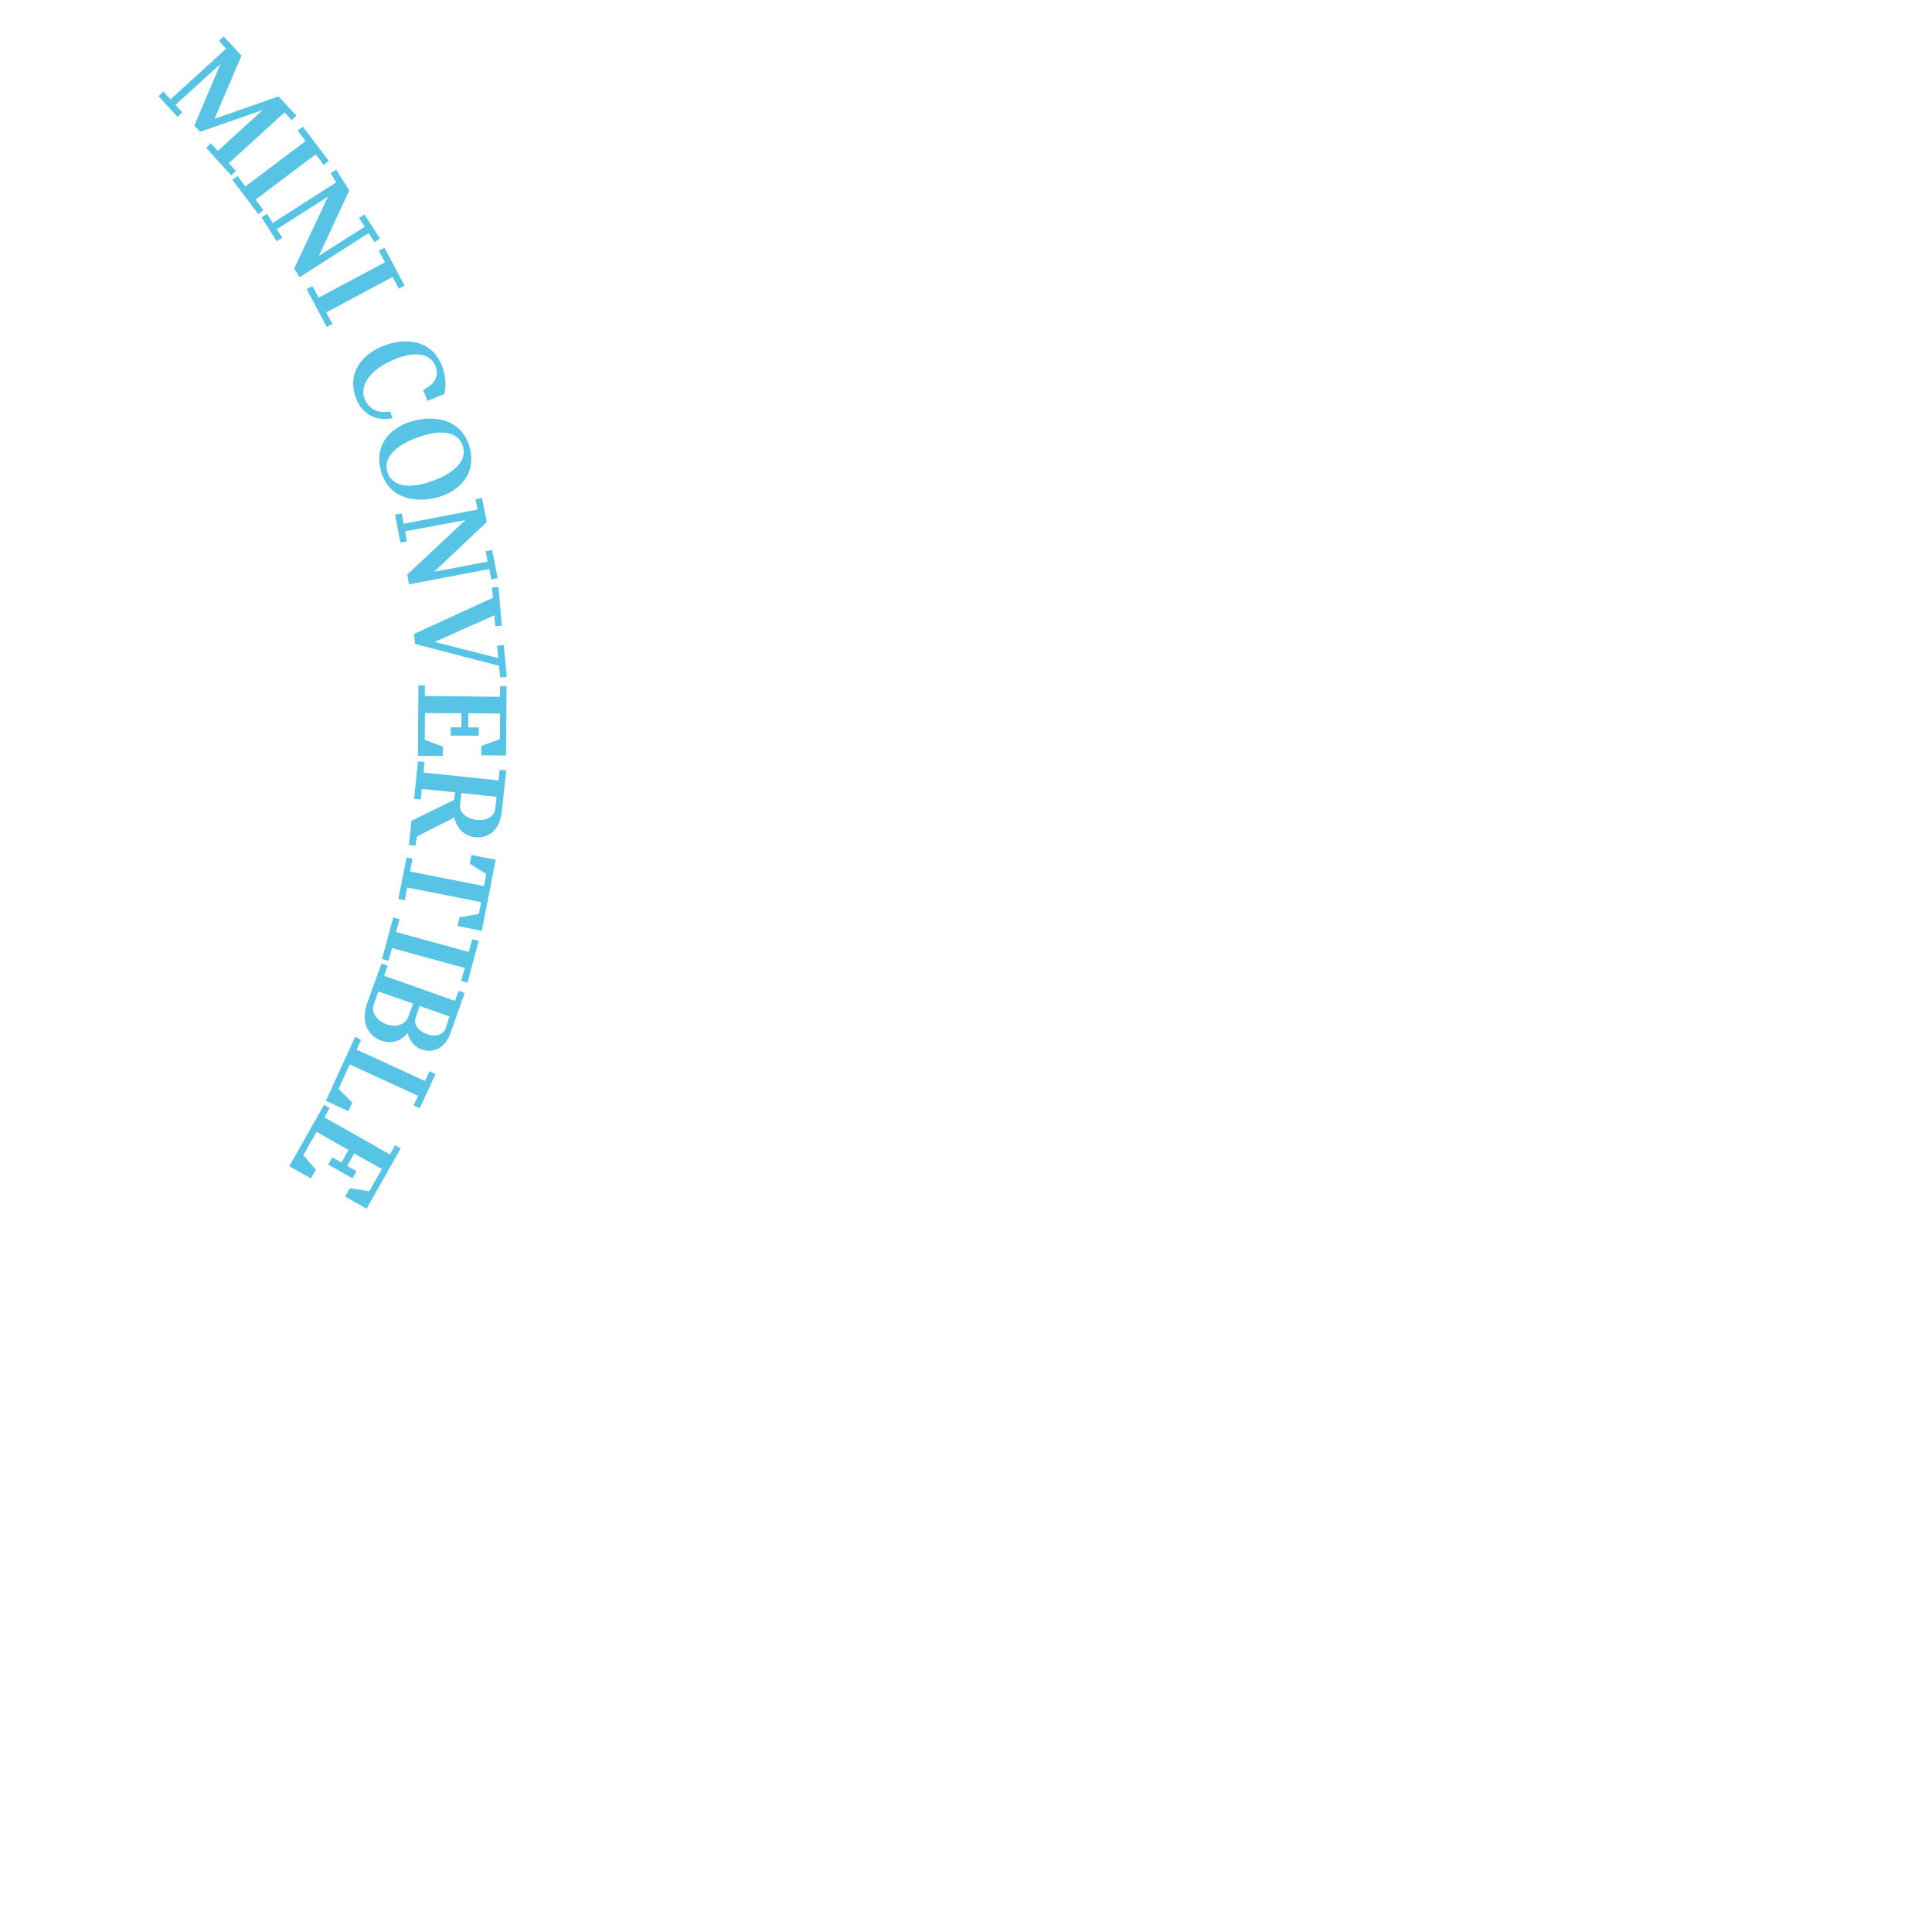
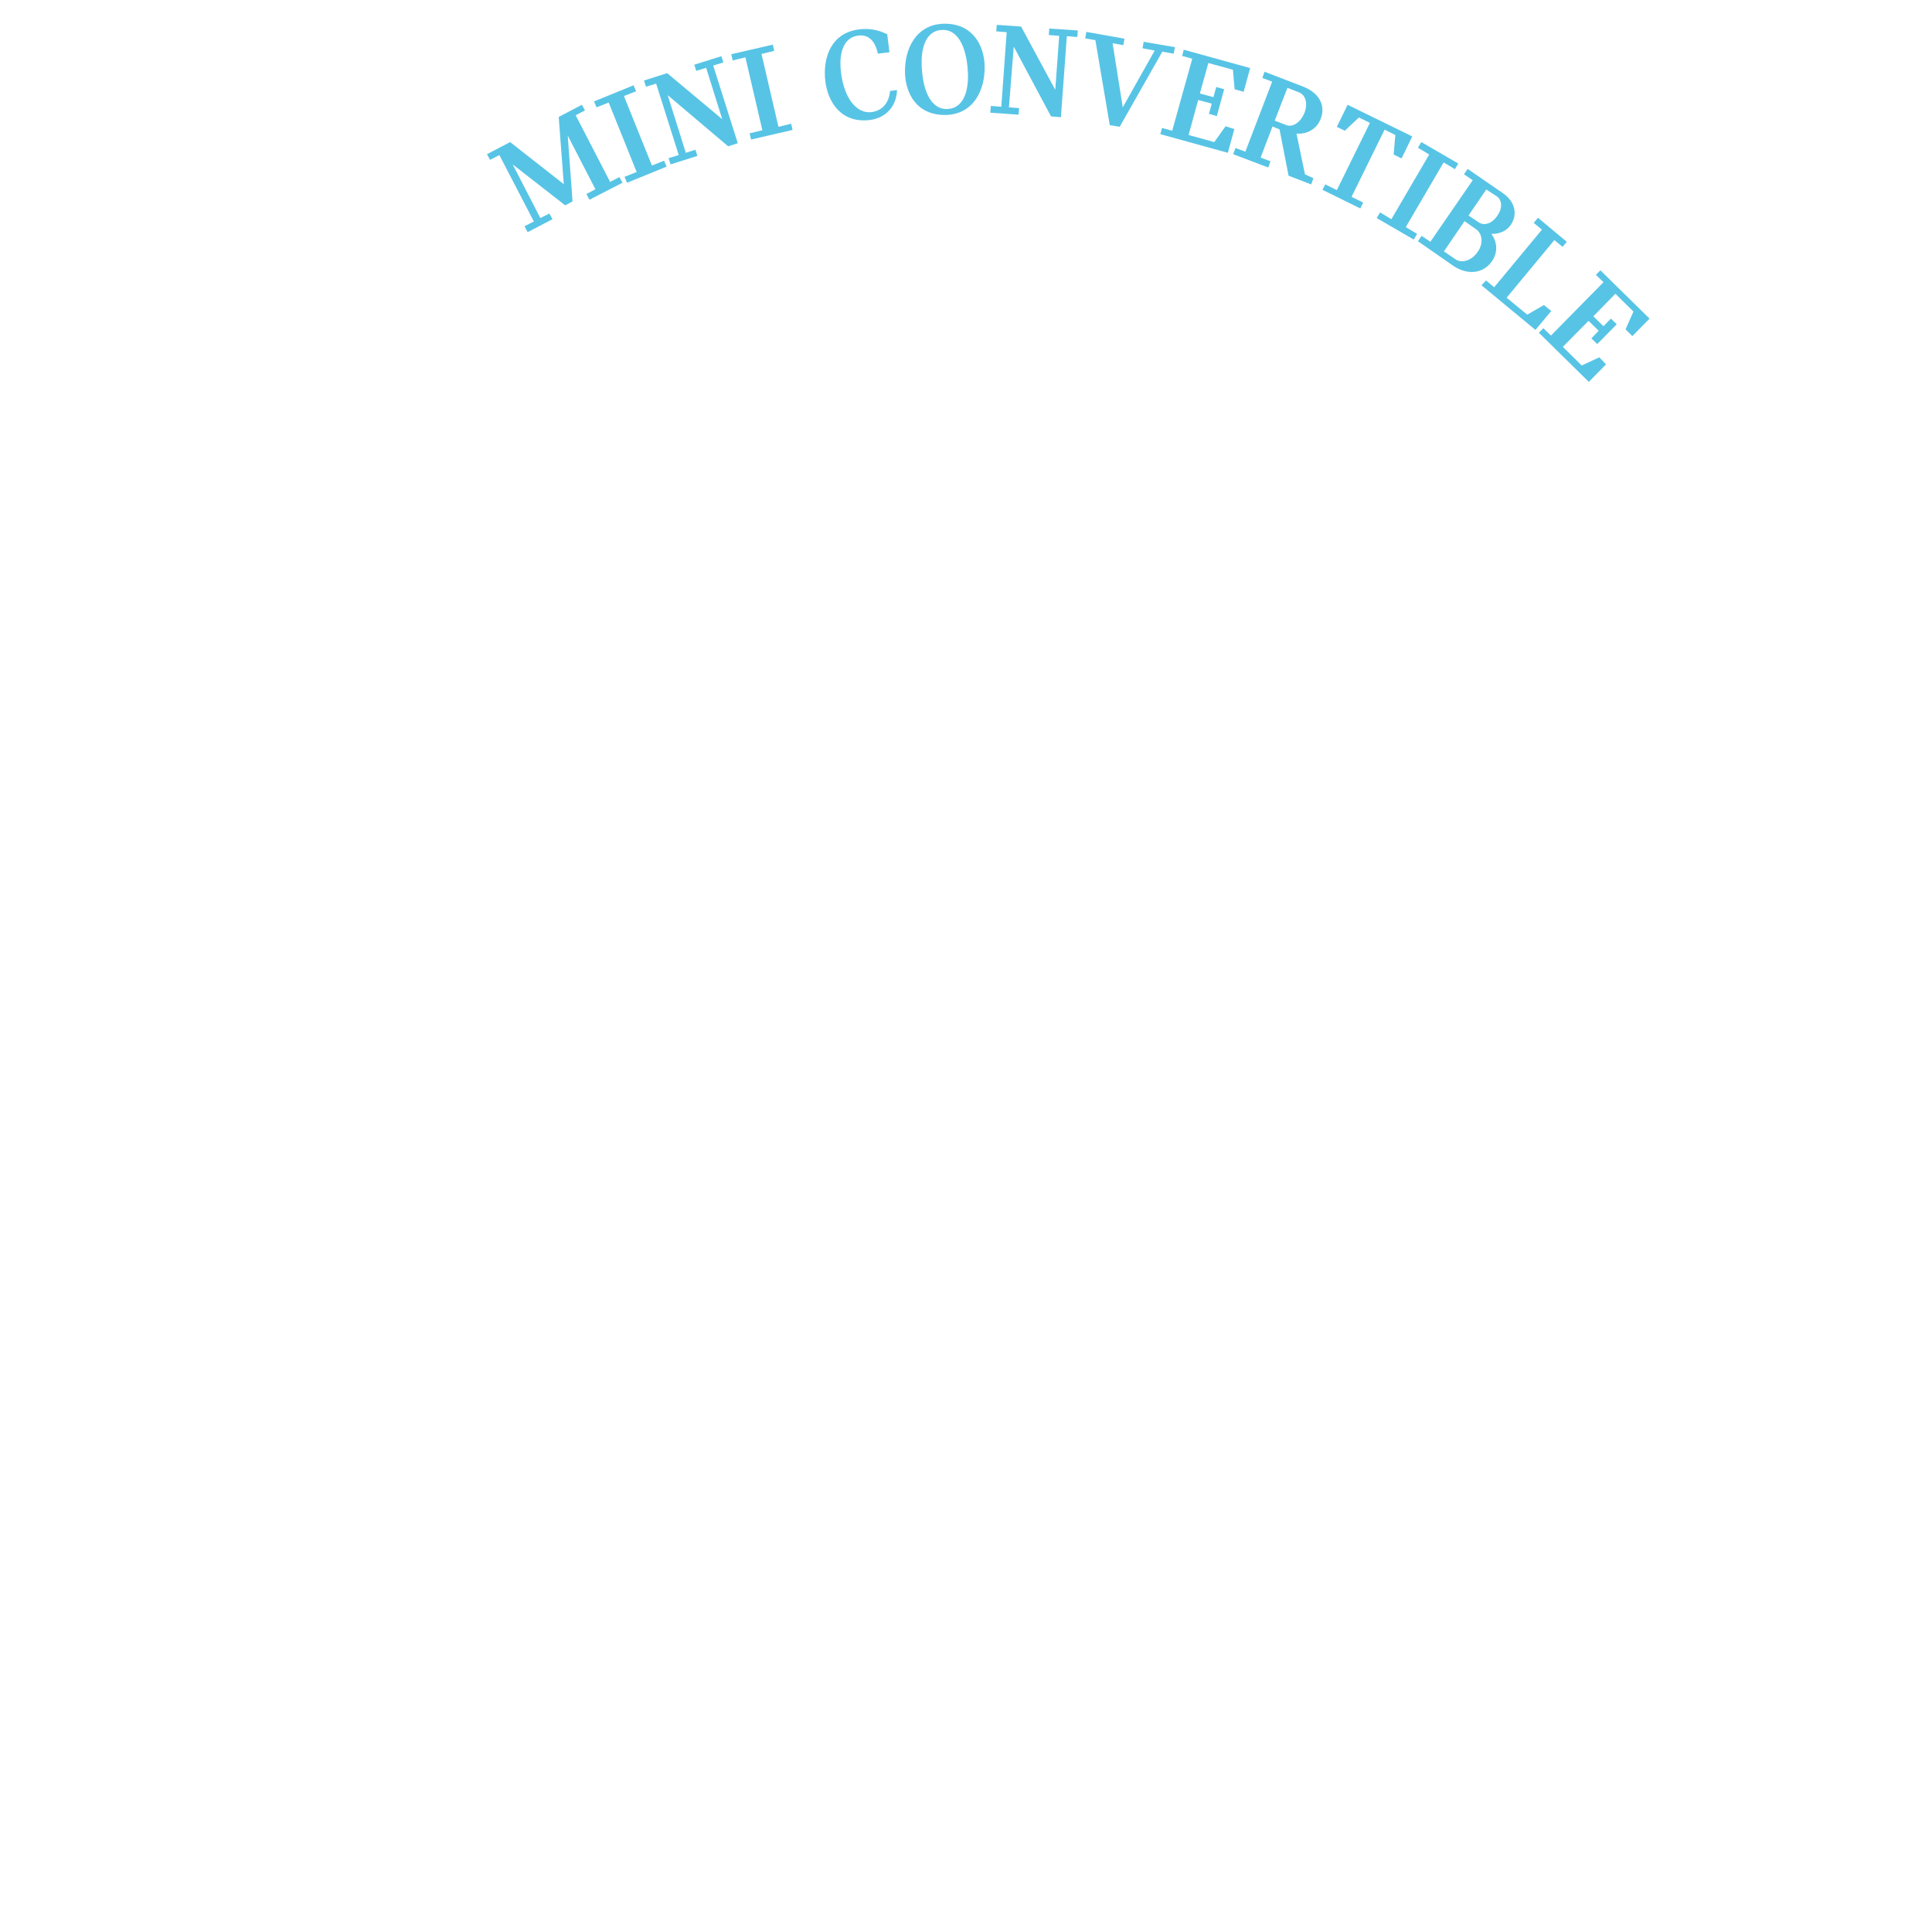
- <svg xmlns="http://www.w3.org/2000/svg" width="680" height="680" viewBox="0 0 680 680" fill="none">
-   <path d="M57.522 32.242L60.018 34.99L79.56 17.123L77.064 14.376L78.711 12.796L84.987 19.603L75.512 41.812L98.035 33.914L104.311 40.721L102.664 42.301L100.168 39.554L80.529 57.446L83.026 60.194L81.378 61.774L72.555 52.026L74.202 50.446L76.672 53.096L92.488 38.713L70.422 46.385L68.397 44.236L77.589 22.517L61.773 36.901L64.146 39.578L62.499 41.158L55.778 33.848L57.522 32.242Z" fill="#57C4E5" />
-   <path d="M111.162 54.311L89.962 70.241L92.717 73.954L90.922 75.367L81.793 63.32L83.588 61.907L86.343 65.62L107.543 49.691L104.788 45.977L106.583 44.564L115.712 56.612L113.917 58.025L111.162 54.311Z" fill="#57C4E5" />
-   <path d="M94.001 75.267L95.995 78.46L118.362 64.184L116.368 60.991L118.312 59.746L122.946 66.993L112.248 90.048L128.353 79.832L126.384 76.736L128.328 75.49L133.711 83.986L131.767 85.232L129.772 82.039L105.461 97.56L103.519 94.561L115.463 69.206L97.415 80.667L99.357 83.667L97.413 84.912L92.057 76.513L94.001 75.267Z" fill="#57C4E5" />
-   <path d="M138.159 97.496L114.791 109.969L117.018 114.031L115.022 115.083L107.933 101.764L109.929 100.711L112.156 104.773L135.524 92.3L133.297 88.238L135.293 87.186L142.381 100.505L140.386 101.557L138.159 97.496Z" fill="#57C4E5" />
-   <path d="M134.638 121.836C142.397 118.722 151.77 119.316 155.517 128.665C157.365 133.243 156.744 136.722 156.437 138.667L150.463 141.097L148.918 137.266C153.657 134.857 154.477 131.739 153.315 128.944C151.337 123.884 145.347 123.936 139.443 126.243C130.358 129.816 126.429 135.631 128.329 140.402C129.569 143.486 132.541 145.692 137.281 144.836L138.218 147.173C132.248 148.462 127.568 145.678 125.469 140.547C121.644 130.908 128.013 124.543 134.638 121.836Z" fill="#57C4E5" />
-   <path d="M144.835 148.299C152.897 145.931 162.336 147.543 165.188 157.028C168.047 166.926 161.451 172.834 154.548 174.891C146.583 177.232 137.073 175.743 134.195 166.161C131.285 156.07 138.029 150.329 144.835 148.299ZM149.834 170.046C158.089 167.627 164.731 163.052 162.933 157.115C161.439 151.925 155.486 151.346 149.356 153.195C141.101 155.614 134.555 160.163 136.353 166.1C137.944 171.265 143.774 171.773 149.834 170.046Z" fill="#57C4E5" />
-   <path d="M141.402 180.691L142.069 184.342L168.062 179.345L167.394 175.693L169.667 175.291L171.313 183.754L152.808 201.239L171.62 197.648L170.952 193.996L173.226 193.594L175.163 203.531L172.89 203.933L172.222 200.282L143.957 205.681L143.341 202.223L163.782 183.08L142.575 187.002L143.217 190.557L140.944 190.959L139.032 181.119L141.402 180.691Z" fill="#57C4E5" />
-   <path d="M176.017 238.398L175.658 234.353L146.056 226.652L145.73 223.116L173.484 210.4L173.132 206.767L175.457 206.558L176.633 220.219L174.308 220.428L174 216.577L153.006 225.929L175.345 231.642L175.005 227.281L177.33 227.072L178.368 238.286L176.017 238.398Z" fill="#57C4E5" />
-   <path d="M155.791 266.076L147.082 266.029L147.271 241.235L149.552 241.245L149.518 244.981L175.986 245.239L176.021 241.503L178.301 241.513L178.105 265.895L169.396 265.847L169.437 262.523L175.946 260.158L176.013 251.133L164.804 251.031L164.791 256.004L168.527 256.038L168.479 258.949L158.63 258.897L158.678 255.985L162.414 256.019L162.427 251.046L149.57 250.972L149.51 260.409L155.955 262.823L155.791 266.076Z" fill="#57C4E5" />
-   <path d="M146.231 297.625L143.899 297.422L144.823 288.892L159.836 281.557L160.155 278.883L148.442 277.673L148.093 281.39L145.76 281.187L147.091 267.993L149.423 268.197L149.073 271.914L175.487 274.671L175.837 270.954L178.169 271.157L176.64 285.543C175.908 292.469 171.659 295.16 167.285 294.676C163.568 294.326 160.685 291.682 159.94 287.741L146.807 294.365L146.231 297.625ZM162.39 279.112L161.906 283.487C161.606 285.845 164.192 288.154 167.716 288.556C171.24 288.957 173.93 287.408 174.275 284.831L174.76 280.457L162.39 279.112Z" fill="#57C4E5" />
-   <path d="M145.193 302.252L144.322 306.73L170.34 311.871L171.165 307.612L165.331 303.999L165.959 300.932L174.477 302.584L169.585 327.602L161.068 325.951L161.695 322.884L168.515 321.677L169.367 317.515L143.35 312.374L142.479 316.852L140.192 316.429L143.099 301.778L145.193 302.252Z" fill="#57C4E5" />
-   <path d="M163.572 340.705L137.984 333.689L136.701 338.174L134.459 337.532L138.409 322.912L140.651 323.553L139.369 328.038L164.956 335.054L166.239 330.569L168.482 331.211L164.531 345.832L162.289 345.19L163.572 340.705Z" fill="#57C4E5" />
-   <path d="M134.19 366.281C129.26 364.496 127.064 359.391 129.099 353.462L134.267 339.136L136.439 339.9L135.213 343.438L160.152 352.285L161.378 348.747L163.55 349.511L158.478 363.811C156.764 368.618 152.632 370.968 148.262 369.343C145.749 368.464 144.084 366.115 143.508 363.577C141.25 366.357 137.851 367.578 134.19 366.281ZM136.18 360.572C139.28 361.708 142.731 360.68 143.726 357.825L145.396 353.237L133.171 348.955L131.528 353.64C130.693 355.934 132.178 359.159 136.18 360.572ZM158.207 357.775L147.69 354.071L146.304 358.17C145.54 360.341 146.915 362.768 150.233 363.949C153.675 365.201 156.224 363.897 156.846 361.97L158.207 357.775Z" fill="#57C4E5" />
-   <path d="M127.078 366.013L125.511 369.435L149.59 380.479L151.157 377.057L153.284 378.04L147.714 390.092L145.587 389.109L147.155 385.687L123.076 374.643L119.169 383.247L123.981 388.066L122.625 391.121L114.704 387.446L125.022 364.907L127.078 366.013Z" fill="#57C4E5" />
-   <path d="M109.39 414.751L101.823 410.464L114.049 388.864L116.008 389.995L114.196 393.276L137.266 406.351L139.078 403.07L141.038 404.201L129.024 425.434L121.456 421.146L123.154 418.207L129.964 419.281L134.392 411.469L124.646 406.005L122.197 410.388L125.478 412.201L124.09 414.747L115.543 409.894L116.931 407.348L120.212 409.16L122.661 404.777L111.419 398.368L106.778 406.548L111.184 411.786L109.39 414.751Z" fill="#57C4E5" />
+ <svg xmlns="http://www.w3.org/2000/svg" width="684" height="684" viewBox="0 0 684 684" fill="none">
+   <path d="M185.701 80.1L189.001 78.4L176.801 54.9L173.501 56.6L172.401 54.6L180.601 50.3L199.601 65.2L197.801 41.4L206.001 37.1L207.101 39.1L203.801 40.8L216.001 64.4L219.301 62.7L220.401 64.7L208.701 70.7L207.601 68.7L210.801 67L201.001 48L202.701 71.3L200.101 72.7L181.501 58.2L191.301 77.2L194.501 75.6L195.601 77.6L186.801 82.2L185.701 80.1Z" fill="#57C4E5" />
+   <path d="M220.901 34L230.801 58.6L235.101 56.9L236.001 59L222.001 64.7L221.101 62.6L225.401 60.9L215.501 36.3L211.201 38L210.301 35.9L224.301 30.2L225.201 32.3L220.901 34Z" fill="#57C4E5" />
+   <path d="M236.701 56L240.301 54.9L232.301 29.6L228.701 30.7L228.001 28.5L236.201 25.9L255.701 42.2L250.001 24L246.501 25.1L245.801 22.9L255.401 19.9L256.101 22.1L252.501 23.2L261.201 50.7L257.801 51.8L236.401 33.7L242.801 54.1L246.201 53L246.901 55.2L237.401 58.2L236.701 56Z" fill="#57C4E5" />
+   <path d="M269.601 19.1L275.601 44.9L280.101 43.8L280.601 46L265.901 49.4L265.401 47.2L269.901 46.1L263.901 20.3L259.401 21.4L258.901 19.2L273.601 15.8L274.101 18L269.601 19.1Z" fill="#57C4E5" />
+   <path d="M292.201 28.8C291.201 20.5 294.201 11.6 304.201 10.4C309.101 9.8 312.301 11.3 314.101 12.1L314.901 18.5L310.801 19C309.701 13.8 306.901 12.2 303.901 12.6C298.501 13.2 297.001 19 297.701 25.3C298.801 35 303.401 40.3 308.501 39.7C311.801 39.3 314.701 37 315.101 32.2L317.601 31.9C317.301 38 313.401 41.8 307.901 42.5C297.601 43.7 293.101 35.9 292.201 28.8Z" fill="#57C4E5" />
+   <path d="M320.401 25.8C320.201 17.4 324.201 8.7 334.101 8.4C344.401 8.2 348.401 16.1 348.601 23.3C348.801 31.6 344.901 40.4 334.901 40.7C324.401 40.9 320.601 32.9 320.401 25.8ZM342.701 26.6C342.501 18 339.801 10.4 333.601 10.6C328.201 10.7 326.101 16.3 326.301 22.7C326.501 31.3 329.201 38.8 335.401 38.6C340.801 38.4 342.801 32.9 342.701 26.6Z" fill="#57C4E5" />
+   <path d="M350.801 37.5L354.501 37.8L356.401 11.4L352.701 11.1L352.901 8.8L361.501 9.4L373.601 31.8L375.001 12.7L371.301 12.4L371.501 10.1L381.601 10.8L381.401 13.1L377.701 12.8L375.601 41.5L372.101 41.2L358.901 16.5L357.201 38L360.801 38.3L360.601 40.6L350.601 39.9L350.801 37.5Z" fill="#57C4E5" />
+   <path d="M415.501 19L411.501 18.3L396.401 44.9L392.901 44.3L387.801 14.2L384.201 13.6L384.601 11.3L398.101 13.7L397.701 16L393.901 15.3L397.501 38L408.801 17.9L404.501 17.1L404.901 14.8L416.001 16.7L415.501 19Z" fill="#57C4E5" />
+   <path d="M437.001 45.7L434.701 54.1L410.801 47.5L411.401 45.3L415.001 46.3L422.101 20.8L418.501 19.8L419.101 17.6L442.601 24.1L440.301 32.5L437.101 31.6L436.501 24.7L427.801 22.3L424.801 33.1L429.601 34.4L430.601 30.8L433.401 31.6L430.801 41.1L428.001 40.3L429.001 36.7L424.201 35.4L420.801 47.8L429.901 50.3L433.901 44.7L437.001 45.7Z" fill="#57C4E5" />
+   <path d="M465.001 63.1L464.201 65.3L456.201 62.2L453.001 45.8L450.501 44.8L446.301 55.8L449.801 57.1L449.001 59.3L436.601 54.6L437.401 52.4L440.901 53.7L450.401 28.9L446.901 27.6L447.701 25.4L461.201 30.6C467.701 33.1 469.201 37.9 467.601 42C466.301 45.5 463.001 47.6 459.001 47.3L462.001 61.7L465.001 63.1ZM451.301 42.7L455.401 44.3C457.601 45.2 460.501 43.3 461.801 40C463.101 36.7 462.301 33.7 459.901 32.7L455.801 31.1L451.301 42.7Z" fill="#57C4E5" />
+   <path d="M469.201 65.3L473.301 67.3L485.001 43.5L481.101 41.6L476.101 46.3L473.301 44.9L477.101 37.1L500.001 48.3L496.201 56.1L493.401 54.7L494.001 47.8L490.201 45.9L478.501 69.7L482.601 71.7L481.601 73.8L468.201 67.2L469.201 65.3Z" fill="#57C4E5" />
+   <path d="M511.101 57.5L497.701 80.4L501.701 82.8L500.501 84.8L487.401 77.2L488.601 75.2L492.601 77.6L506.001 54.7L502.001 52.3L503.201 50.3L516.301 57.9L515.101 59.9L511.101 57.5Z" fill="#57C4E5" />
+   <path d="M528.201 92.5C525.201 96.8 519.701 97.6 514.501 94.1L502.001 85.4L503.301 83.5L506.401 85.6L521.401 63.8L518.301 61.7L519.601 59.8L532.101 68.4C536.301 71.3 537.501 75.9 534.801 79.7C533.301 81.9 530.601 82.9 528.001 82.8C530.101 85.7 530.401 89.3 528.201 92.5ZM523.201 89.1C525.101 86.4 525.001 82.8 522.501 81.1L518.501 78.3L511.201 89L515.301 91.8C517.301 93.2 520.801 92.6 523.201 89.1ZM526.201 67.1L519.901 76.3L523.501 78.7C525.401 80 528.101 79.3 530.101 76.4C532.201 73.4 531.601 70.6 529.901 69.5L526.201 67.1Z" fill="#57C4E5" />
+   <path d="M526.101 99.3L529.001 101.7L545.901 81.3L543.001 78.9L544.501 77.1L554.701 85.6L553.201 87.4L550.301 85L533.401 105.4L540.701 111.4L546.601 108L549.201 110.1L543.601 116.8L524.501 101L526.101 99.3Z" fill="#57C4E5" />
+   <path d="M568.601 129L562.501 135.2L544.801 117.8L546.401 116.2L549.101 118.8L567.701 99.9L565.001 97.3L566.601 95.7L584.001 112.8L577.901 119L575.501 116.6L578.301 110.3L571.901 104L564.101 112L567.701 115.5L570.301 112.8L572.401 114.8L565.501 121.8L563.401 119.8L566.001 117.1L562.401 113.6L553.301 122.8L560.001 129.4L566.201 126.5L568.601 129Z" fill="#57C4E5" />
</svg>
